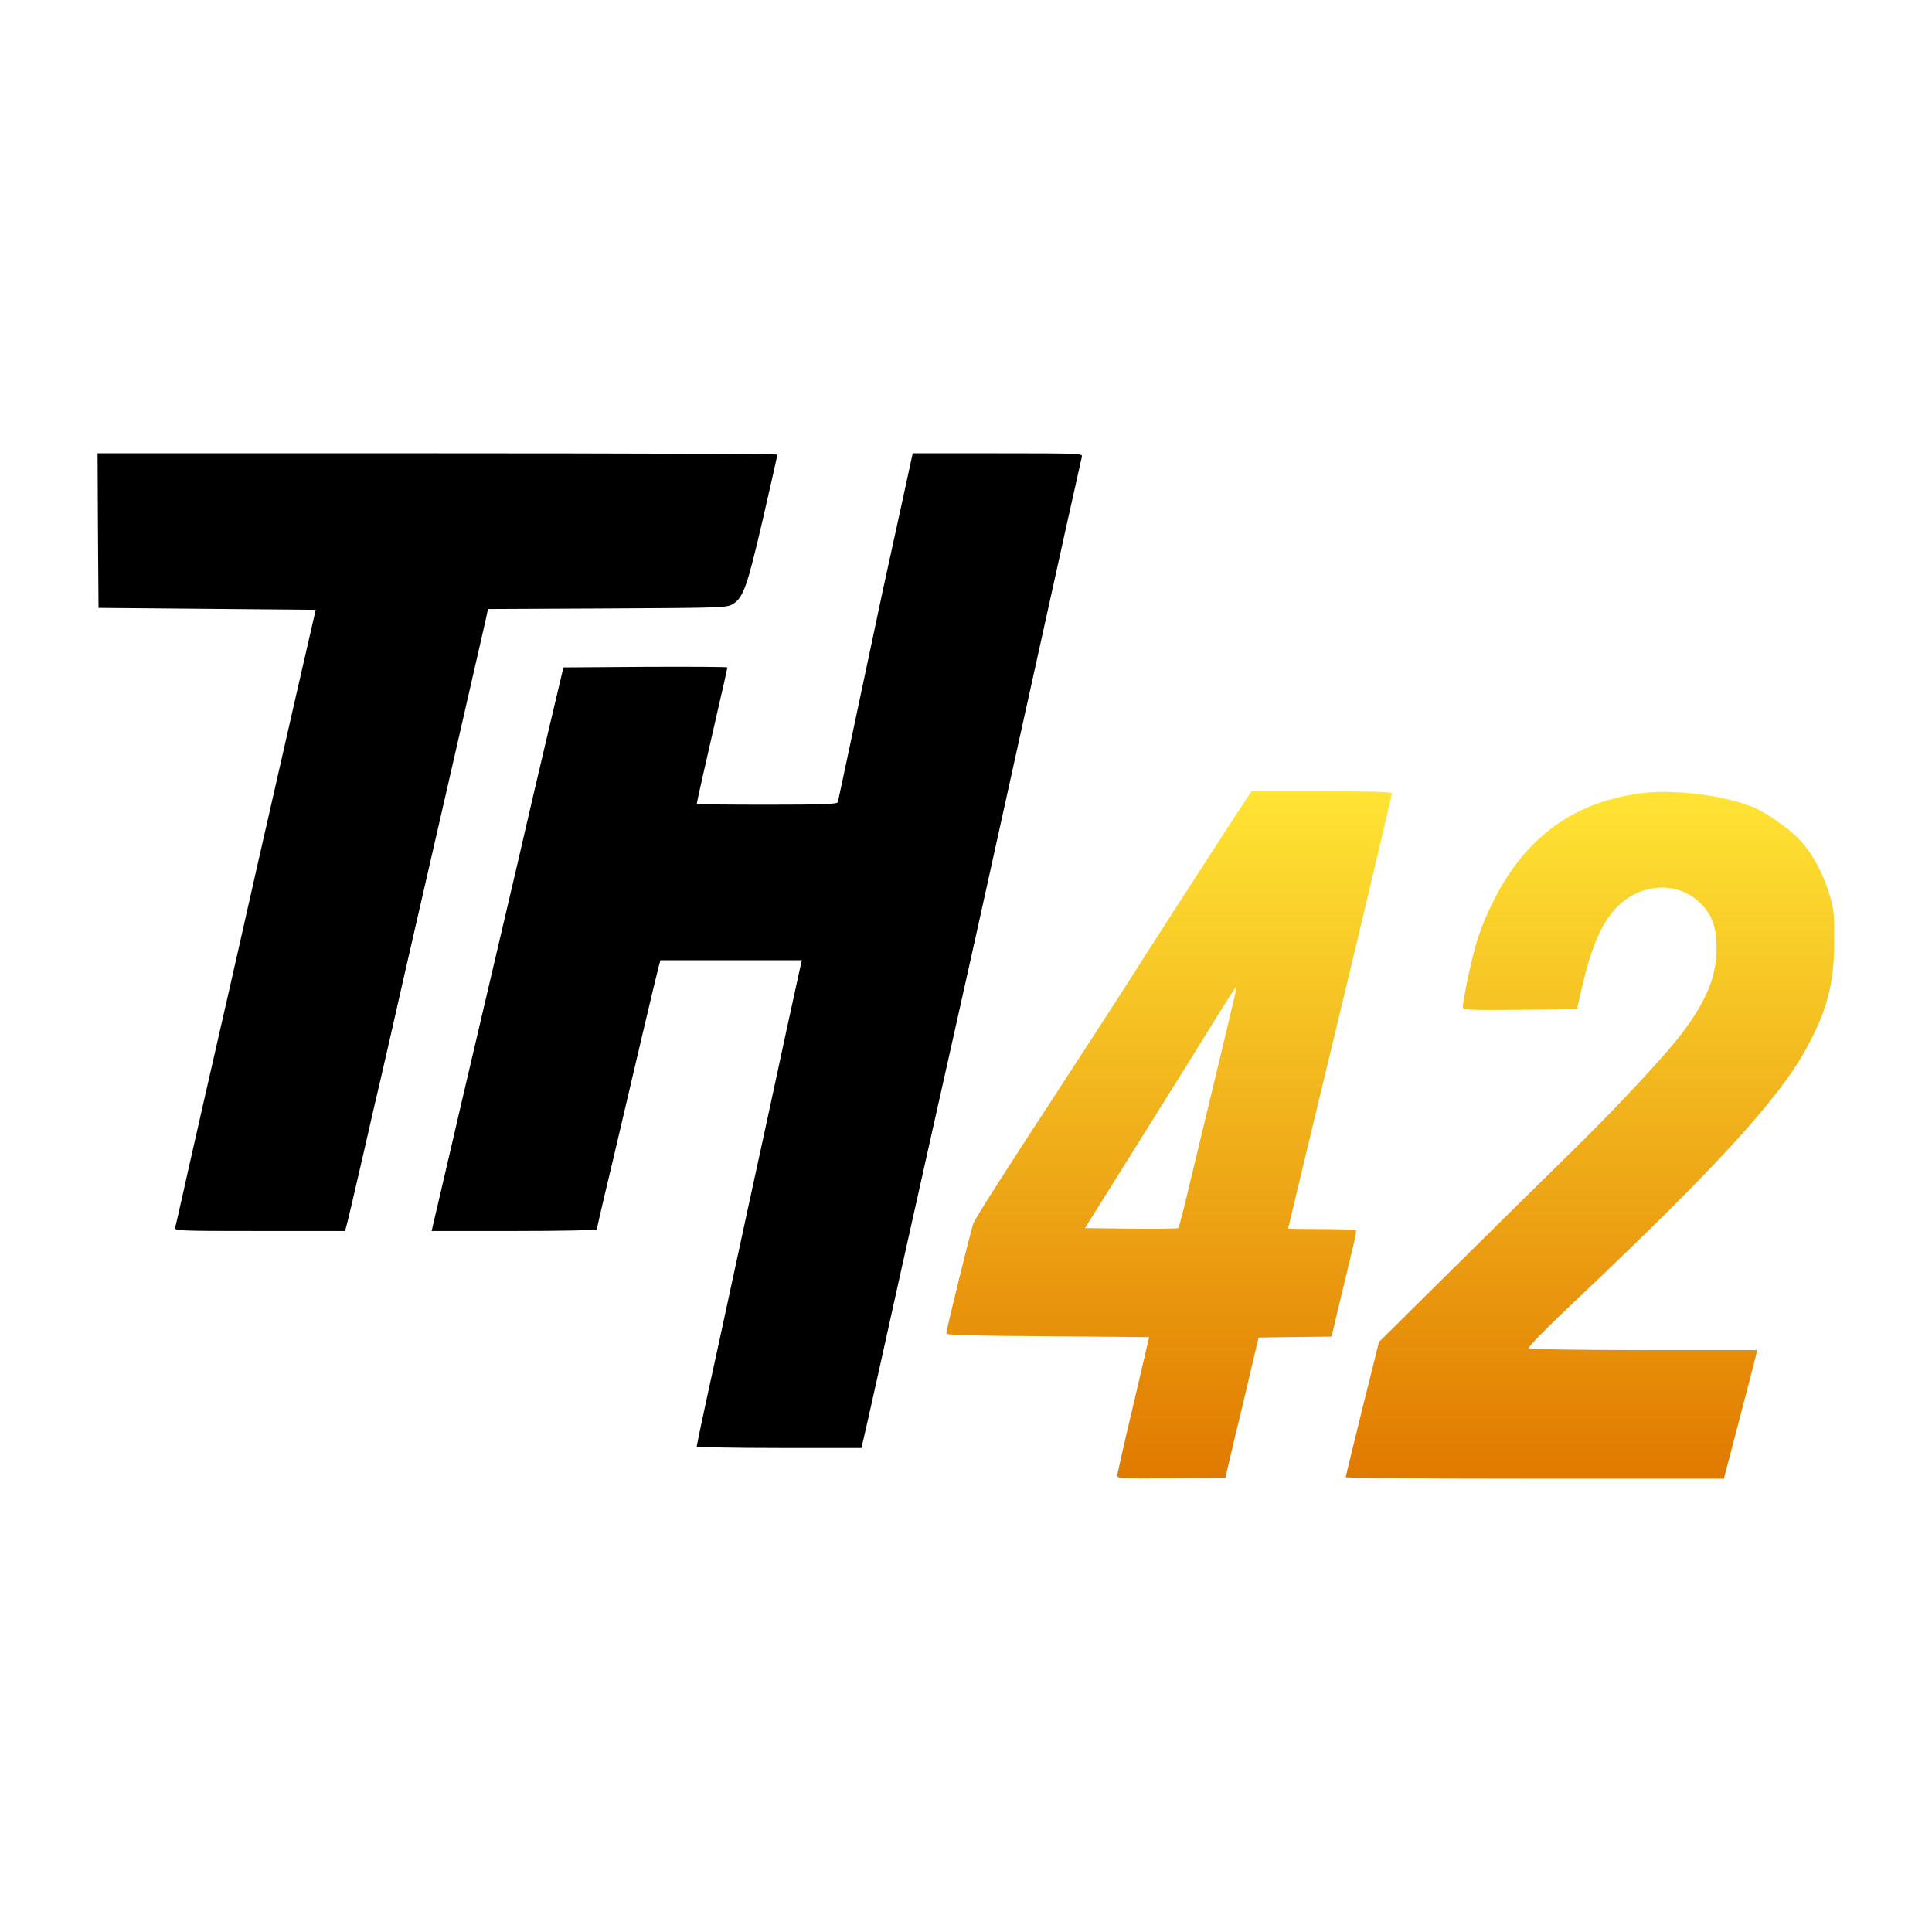
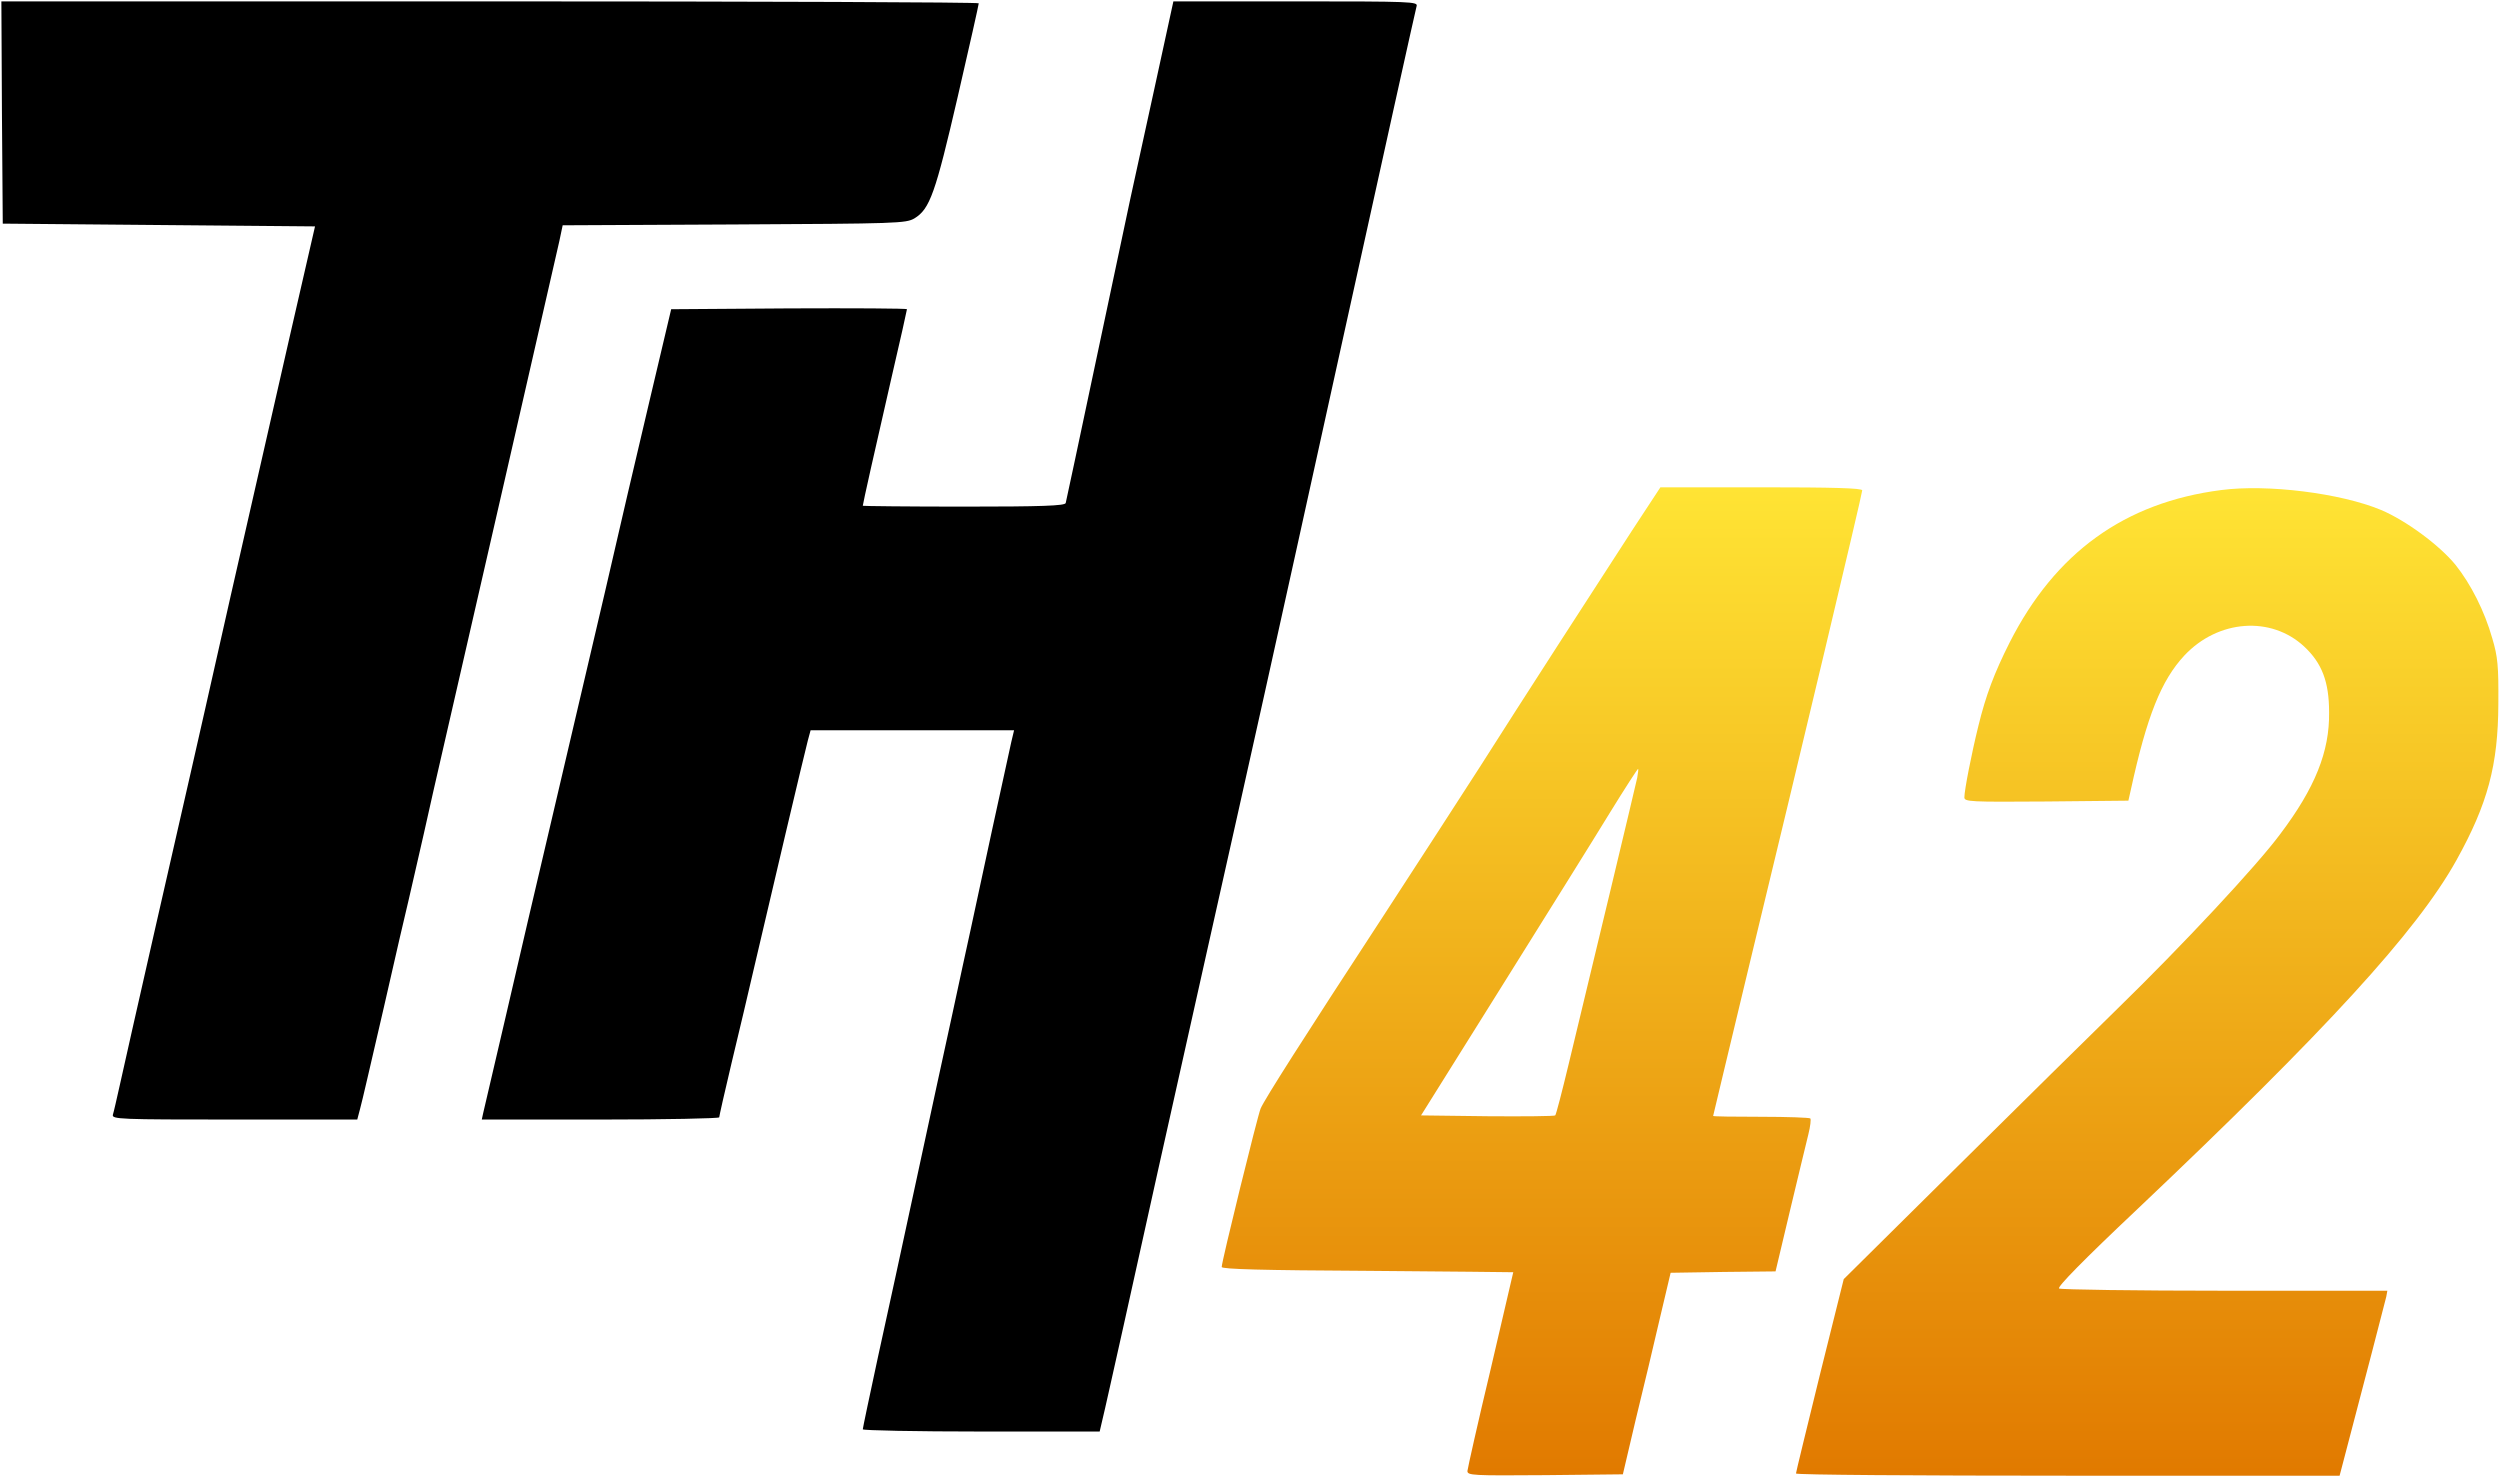
- <svg xmlns="http://www.w3.org/2000/svg" viewBox="0 0 1006.11 1006.11" width="1006.11" height="1006.11" role="img" aria-label="TH42">
+ <svg xmlns="http://www.w3.org/2000/svg" viewBox="7.50 7.50 905.50 535.00" width="905.50" height="535.00" role="img" aria-label="TH42">
+   <style>
+     .th42-lettres { fill: #000000; }
+     @media (prefers-color-scheme: dark) {
+       .th42-lettres { fill: #EDEDED; }
+     }
+   </style>
  <defs>
    <linearGradient id="g42" gradientUnits="userSpaceOnUse" x1="6810.00" y1="3660.00" x2="6810.00" y2="90.00">
      <stop stop-color="#FFE434" />
      <stop offset="1" stop-color="#E17A00" />
    </linearGradient>
  </defs>
-   <g transform="translate(42.81 228.06)">
-     <g fill="#000000">
-       <g transform="translate(0,534) scale(0.1,-0.1)">
-         <path d="M82 4858 l3 -403 565 -5 566 -5 -93 -405 c-51 -223 -147 -646 -214 -940 -66 -294 -129 -571 -139 -615 -27 -116 -238 -1044 -261 -1150 -11 -49 -22 -98 -25 -107 -5 -17 21 -18 440 -18 l445 0 10 38 c6 20 44 186 86 367 41 182 82 357 90 390 8 33 32 141 55 240 22 99 49 218 60 265 61 264 413 1802 431 1882 l12 57 621 3 c593 3 622 4 653 22 56 34 76 91 157 441 42 182 76 333 76 338 0 4 -797 7 -1770 7 l-1770 0 2 -402z" />
-         <path d="M4256 4943 c-38 -175 -77 -354 -87 -398 -9 -44 -65 -307 -124 -585 -59 -278 -108 -511 -110 -517 -3 -10 -86 -13 -370 -13 -201 0 -365 2 -365 3 0 6 44 203 104 464 31 133 56 245 56 248 0 3 -192 4 -427 3 l-427 -3 -78 -330 c-43 -181 -116 -494 -162 -695 -47 -201 -130 -556 -185 -790 -55 -234 -134 -571 -175 -750 -42 -179 -78 -335 -81 -347 l-5 -23 430 0 c236 0 430 4 430 8 0 4 20 93 45 198 25 104 64 268 86 364 53 228 177 754 190 803 l10 37 368 0 369 0 -10 -42 c-13 -57 -124 -569 -148 -683 -11 -49 -40 -184 -65 -300 -25 -115 -84 -385 -130 -600 -46 -214 -109 -505 -140 -645 -30 -139 -55 -258 -55 -262 0 -4 193 -8 429 -8 l429 0 10 43 c6 23 40 177 77 342 74 336 157 708 304 1365 174 776 215 959 486 2190 146 663 268 1213 271 1223 5 16 -20 17 -438 17 l-443 0 -69 -317z" />
-       </g>
+   <g class="th42-lettres">
+     <g transform="translate(0,534) scale(0.1,-0.1)">
+       <path d="M82 4858 l3 -403 565 -5 566 -5 -93 -405 c-51 -223 -147 -646 -214 -940 -66 -294 -129 -571 -139 -615 -27 -116 -238 -1044 -261 -1150 -11 -49 -22 -98 -25 -107 -5 -17 21 -18 440 -18 l445 0 10 38 c6 20 44 186 86 367 41 182 82 357 90 390 8 33 32 141 55 240 22 99 49 218 60 265 61 264 413 1802 431 1882 l12 57 621 3 c593 3 622 4 653 22 56 34 76 91 157 441 42 182 76 333 76 338 0 4 -797 7 -1770 7 l-1770 0 2 -402z" />
+       <path d="M4256 4943 c-38 -175 -77 -354 -87 -398 -9 -44 -65 -307 -124 -585 -59 -278 -108 -511 -110 -517 -3 -10 -86 -13 -370 -13 -201 0 -365 2 -365 3 0 6 44 203 104 464 31 133 56 245 56 248 0 3 -192 4 -427 3 l-427 -3 -78 -330 c-43 -181 -116 -494 -162 -695 -47 -201 -130 -556 -185 -790 -55 -234 -134 -571 -175 -750 -42 -179 -78 -335 -81 -347 l-5 -23 430 0 c236 0 430 4 430 8 0 4 20 93 45 198 25 104 64 268 86 364 53 228 177 754 190 803 l10 37 368 0 369 0 -10 -42 c-13 -57 -124 -569 -148 -683 -11 -49 -40 -184 -65 -300 -25 -115 -84 -385 -130 -600 -46 -214 -109 -505 -140 -645 -30 -139 -55 -258 -55 -262 0 -4 193 -8 429 -8 l429 0 10 43 c6 23 40 177 77 342 74 336 157 708 304 1365 174 776 215 959 486 2190 146 663 268 1213 271 1223 5 16 -20 17 -438 17 l-443 0 -69 -317z" />
    </g>
-     <g fill="url(#g42)" transform="translate(0 16)">
-       <g transform="translate(0,534) scale(0.1,-0.1)">
-         <path d="M5986 3503 c-133 -205 -400 -618 -551 -856 -66 -103 -225 -348 -353 -545 -287 -439 -427 -659 -441 -692 -11 -26 -141 -554 -141 -574 0 -8 148 -12 528 -14 290 -2 527 -5 528 -5 0 -1 -37 -159 -82 -352 -46 -192 -83 -358 -84 -368 0 -16 18 -17 281 -15 l282 3 47 200 c27 110 66 274 87 365 l39 165 190 3 190 2 53 223 c29 122 59 245 66 274 7 28 10 54 7 57 -3 3 -83 6 -179 6 -95 0 -173 1 -173 3 0 2 59 246 130 543 182 752 410 1710 410 1723 0 8 -107 11 -365 11 l-366 0 -103 -157z m19 -895 c-7 -33 -164 -689 -248 -1036 -24 -100 -46 -185 -49 -187 -3 -3 -113 -4 -245 -3 l-241 3 294 470 c162 259 338 541 391 628 53 86 99 157 101 157 2 0 0 -15 -3 -32z" />
-         <path d="M8120 3650 c-350 -45 -601 -227 -766 -552 -56 -111 -86 -191 -113 -301 -25 -101 -51 -234 -51 -260 0 -16 19 -17 297 -15 l297 3 9 40 c58 266 110 396 194 486 122 130 314 144 434 32 64 -60 90 -127 90 -238 2 -142 -51 -274 -177 -441 -85 -115 -355 -404 -589 -632 -93 -91 -355 -349 -581 -573 l-411 -407 -87 -349 c-47 -191 -86 -351 -86 -355 0 -5 443 -8 985 -8 l984 0 10 38 c77 293 155 592 159 610 l4 22 -588 0 c-324 0 -594 4 -601 8 -8 5 89 104 283 287 684 648 1013 1007 1156 1264 114 205 151 345 152 566 1 138 -2 171 -22 238 -28 99 -78 197 -133 266 -59 72 -180 161 -270 199 -147 61 -412 94 -579 72z" />
-       </g>
+   </g>
+   <g fill="url(#g42)" transform="translate(0 16)">
+     <g transform="translate(0,534) scale(0.1,-0.1)">
+       <path d="M5986 3503 c-133 -205 -400 -618 -551 -856 -66 -103 -225 -348 -353 -545 -287 -439 -427 -659 -441 -692 -11 -26 -141 -554 -141 -574 0 -8 148 -12 528 -14 290 -2 527 -5 528 -5 0 -1 -37 -159 -82 -352 -46 -192 -83 -358 -84 -368 0 -16 18 -17 281 -15 l282 3 47 200 c27 110 66 274 87 365 l39 165 190 3 190 2 53 223 c29 122 59 245 66 274 7 28 10 54 7 57 -3 3 -83 6 -179 6 -95 0 -173 1 -173 3 0 2 59 246 130 543 182 752 410 1710 410 1723 0 8 -107 11 -365 11 l-366 0 -103 -157z m19 -895 c-7 -33 -164 -689 -248 -1036 -24 -100 -46 -185 -49 -187 -3 -3 -113 -4 -245 -3 l-241 3 294 470 c162 259 338 541 391 628 53 86 99 157 101 157 2 0 0 -15 -3 -32z" />
+       <path d="M8120 3650 c-350 -45 -601 -227 -766 -552 -56 -111 -86 -191 -113 -301 -25 -101 -51 -234 -51 -260 0 -16 19 -17 297 -15 l297 3 9 40 c58 266 110 396 194 486 122 130 314 144 434 32 64 -60 90 -127 90 -238 2 -142 -51 -274 -177 -441 -85 -115 -355 -404 -589 -632 -93 -91 -355 -349 -581 -573 l-411 -407 -87 -349 c-47 -191 -86 -351 -86 -355 0 -5 443 -8 985 -8 l984 0 10 38 c77 293 155 592 159 610 l4 22 -588 0 c-324 0 -594 4 -601 8 -8 5 89 104 283 287 684 648 1013 1007 1156 1264 114 205 151 345 152 566 1 138 -2 171 -22 238 -28 99 -78 197 -133 266 -59 72 -180 161 -270 199 -147 61 -412 94 -579 72z" />
    </g>
  </g>
</svg>
